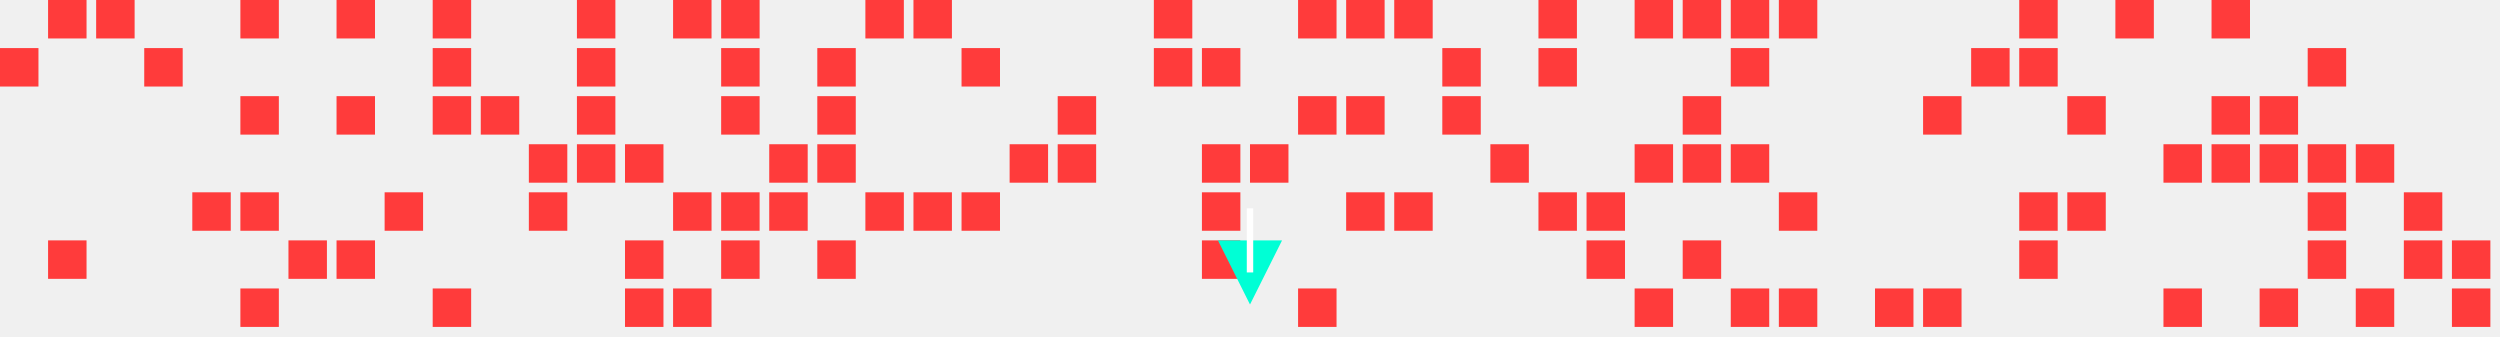
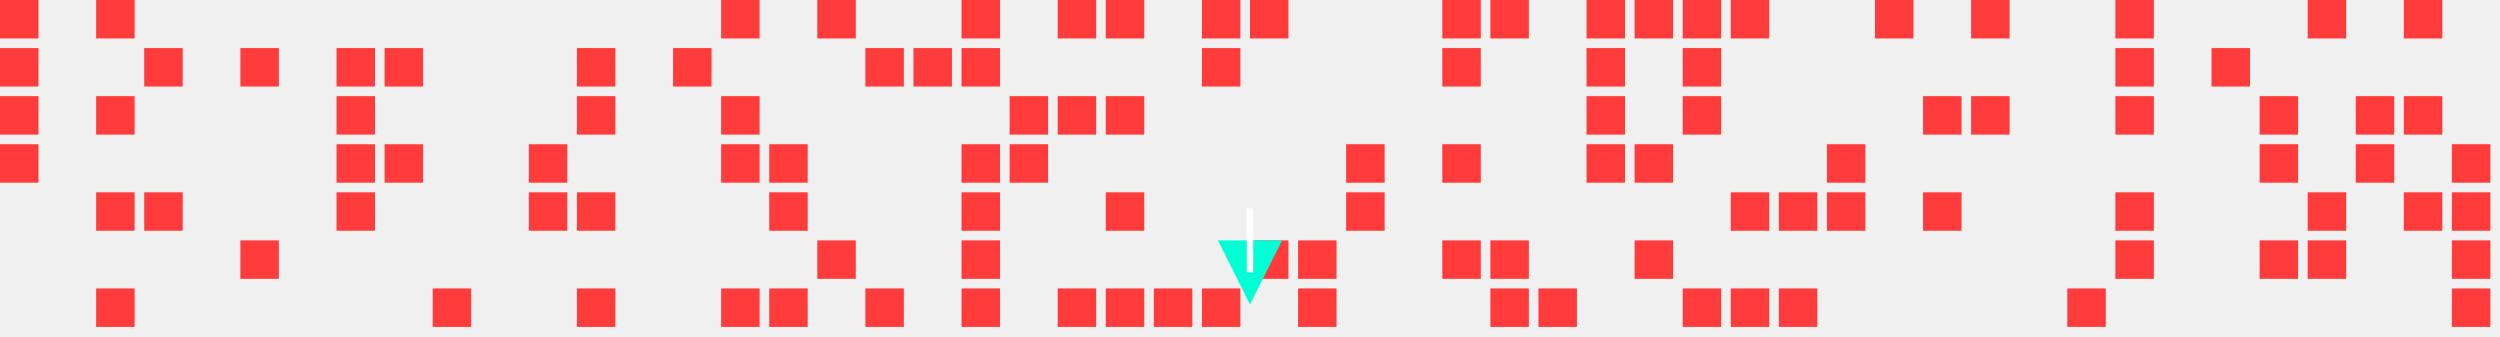
<svg xmlns="http://www.w3.org/2000/svg" width="780" height="105">
  <style>
.enemy { fill: #ff3b3b; }
.player { fill: #00ffd5; }
.bullet { fill: #fff; }
</style>
+   <rect class="enemy" x="0" y="0" width="12" height="12" />
  <rect class="enemy" x="0" y="15" width="12" height="12" />
-   <rect class="enemy" x="15" y="0" width="12" height="12" />
-   <rect class="enemy" x="15" y="75" width="12" height="12" />
+   <rect class="enemy" x="0" y="30" width="12" height="12" />
+   <rect class="enemy" x="0" y="45" width="12" height="12" />
  <rect class="enemy" x="30" y="0" width="12" height="12" />
+   <rect class="enemy" x="30" y="30" width="12" height="12" />
+   <rect class="enemy" x="30" y="60" width="12" height="12" />
+   <rect class="enemy" x="30" y="90" width="12" height="12" />
  <rect class="enemy" x="45" y="15" width="12" height="12" />
-   <rect class="enemy" x="60" y="60" width="12" height="12" />
-   <rect class="enemy" x="75" y="0" width="12" height="12" />
-   <rect class="enemy" x="75" y="30" width="12" height="12" />
-   <rect class="enemy" x="75" y="60" width="12" height="12" />
-   <rect class="enemy" x="75" y="90" width="12" height="12" />
-   <rect class="enemy" x="90" y="75" width="12" height="12" />
-   <rect class="enemy" x="105" y="0" width="12" height="12" />
+   <rect class="enemy" x="45" y="60" width="12" height="12" />
+   <rect class="enemy" x="75" y="15" width="12" height="12" />
+   <rect class="enemy" x="75" y="75" width="12" height="12" />
+   <rect class="enemy" x="105" y="15" width="12" height="12" />
  <rect class="enemy" x="105" y="30" width="12" height="12" />
-   <rect class="enemy" x="105" y="75" width="12" height="12" />
-   <rect class="enemy" x="120" y="60" width="12" height="12" />
-   <rect class="enemy" x="135" y="0" width="12" height="12" />
-   <rect class="enemy" x="135" y="15" width="12" height="12" />
-   <rect class="enemy" x="135" y="30" width="12" height="12" />
+   <rect class="enemy" x="105" y="45" width="12" height="12" />
+   <rect class="enemy" x="105" y="60" width="12" height="12" />
+   <rect class="enemy" x="120" y="15" width="12" height="12" />
+   <rect class="enemy" x="120" y="45" width="12" height="12" />
  <rect class="enemy" x="135" y="90" width="12" height="12" />
-   <rect class="enemy" x="150" y="30" width="12" height="12" />
  <rect class="enemy" x="165" y="45" width="12" height="12" />
  <rect class="enemy" x="165" y="60" width="12" height="12" />
-   <rect class="enemy" x="180" y="0" width="12" height="12" />
  <rect class="enemy" x="180" y="15" width="12" height="12" />
  <rect class="enemy" x="180" y="30" width="12" height="12" />
-   <rect class="enemy" x="180" y="45" width="12" height="12" />
-   <rect class="enemy" x="195" y="45" width="12" height="12" />
-   <rect class="enemy" x="195" y="75" width="12" height="12" />
-   <rect class="enemy" x="195" y="90" width="12" height="12" />
-   <rect class="enemy" x="210" y="0" width="12" height="12" />
-   <rect class="enemy" x="210" y="60" width="12" height="12" />
-   <rect class="enemy" x="210" y="90" width="12" height="12" />
+   <rect class="enemy" x="180" y="60" width="12" height="12" />
+   <rect class="enemy" x="180" y="90" width="12" height="12" />
+   <rect class="enemy" x="210" y="15" width="12" height="12" />
  <rect class="enemy" x="225" y="0" width="12" height="12" />
-   <rect class="enemy" x="225" y="15" width="12" height="12" />
  <rect class="enemy" x="225" y="30" width="12" height="12" />
-   <rect class="enemy" x="225" y="60" width="12" height="12" />
-   <rect class="enemy" x="225" y="75" width="12" height="12" />
+   <rect class="enemy" x="225" y="45" width="12" height="12" />
+   <rect class="enemy" x="225" y="90" width="12" height="12" />
  <rect class="enemy" x="240" y="45" width="12" height="12" />
  <rect class="enemy" x="240" y="60" width="12" height="12" />
-   <rect class="enemy" x="255" y="15" width="12" height="12" />
-   <rect class="enemy" x="255" y="30" width="12" height="12" />
-   <rect class="enemy" x="255" y="45" width="12" height="12" />
+   <rect class="enemy" x="240" y="90" width="12" height="12" />
+   <rect class="enemy" x="255" y="0" width="12" height="12" />
  <rect class="enemy" x="255" y="75" width="12" height="12" />
-   <rect class="enemy" x="270" y="0" width="12" height="12" />
-   <rect class="enemy" x="270" y="60" width="12" height="12" />
-   <rect class="enemy" x="285" y="0" width="12" height="12" />
-   <rect class="enemy" x="285" y="60" width="12" height="12" />
+   <rect class="enemy" x="270" y="15" width="12" height="12" />
+   <rect class="enemy" x="270" y="90" width="12" height="12" />
+   <rect class="enemy" x="285" y="15" width="12" height="12" />
+   <rect class="enemy" x="300" y="0" width="12" height="12" />
  <rect class="enemy" x="300" y="15" width="12" height="12" />
+   <rect class="enemy" x="300" y="45" width="12" height="12" />
  <rect class="enemy" x="300" y="60" width="12" height="12" />
+   <rect class="enemy" x="300" y="75" width="12" height="12" />
+   <rect class="enemy" x="300" y="90" width="12" height="12" />
+   <rect class="enemy" x="315" y="30" width="12" height="12" />
  <rect class="enemy" x="315" y="45" width="12" height="12" />
+   <rect class="enemy" x="330" y="0" width="12" height="12" />
  <rect class="enemy" x="330" y="30" width="12" height="12" />
-   <rect class="enemy" x="330" y="45" width="12" height="12" />
-   <rect class="enemy" x="360" y="0" width="12" height="12" />
-   <rect class="enemy" x="360" y="15" width="12" height="12" />
+   <rect class="enemy" x="330" y="90" width="12" height="12" />
+   <rect class="enemy" x="345" y="0" width="12" height="12" />
+   <rect class="enemy" x="345" y="30" width="12" height="12" />
+   <rect class="enemy" x="345" y="60" width="12" height="12" />
+   <rect class="enemy" x="345" y="90" width="12" height="12" />
+   <rect class="enemy" x="360" y="90" width="12" height="12" />
+   <rect class="enemy" x="375" y="0" width="12" height="12" />
  <rect class="enemy" x="375" y="15" width="12" height="12" />
-   <rect class="enemy" x="375" y="45" width="12" height="12" />
-   <rect class="enemy" x="375" y="60" width="12" height="12" />
-   <rect class="enemy" x="375" y="75" width="12" height="12" />
-   <rect class="enemy" x="390" y="45" width="12" height="12" />
-   <rect class="enemy" x="405" y="0" width="12" height="12" />
-   <rect class="enemy" x="405" y="30" width="12" height="12" />
+   <rect class="enemy" x="375" y="90" width="12" height="12" />
+   <rect class="enemy" x="390" y="0" width="12" height="12" />
+   <rect class="enemy" x="390" y="75" width="12" height="12" />
+   <rect class="enemy" x="405" y="75" width="12" height="12" />
  <rect class="enemy" x="405" y="90" width="12" height="12" />
-   <rect class="enemy" x="420" y="0" width="12" height="12" />
-   <rect class="enemy" x="420" y="30" width="12" height="12" />
+   <rect class="enemy" x="420" y="45" width="12" height="12" />
  <rect class="enemy" x="420" y="60" width="12" height="12" />
-   <rect class="enemy" x="435" y="0" width="12" height="12" />
-   <rect class="enemy" x="435" y="60" width="12" height="12" />
+   <rect class="enemy" x="450" y="0" width="12" height="12" />
  <rect class="enemy" x="450" y="15" width="12" height="12" />
-   <rect class="enemy" x="450" y="30" width="12" height="12" />
-   <rect class="enemy" x="465" y="45" width="12" height="12" />
-   <rect class="enemy" x="480" y="0" width="12" height="12" />
-   <rect class="enemy" x="480" y="15" width="12" height="12" />
-   <rect class="enemy" x="480" y="60" width="12" height="12" />
-   <rect class="enemy" x="495" y="60" width="12" height="12" />
-   <rect class="enemy" x="495" y="75" width="12" height="12" />
+   <rect class="enemy" x="450" y="45" width="12" height="12" />
+   <rect class="enemy" x="450" y="75" width="12" height="12" />
+   <rect class="enemy" x="465" y="0" width="12" height="12" />
+   <rect class="enemy" x="465" y="75" width="12" height="12" />
+   <rect class="enemy" x="465" y="90" width="12" height="12" />
+   <rect class="enemy" x="480" y="90" width="12" height="12" />
+   <rect class="enemy" x="495" y="0" width="12" height="12" />
+   <rect class="enemy" x="495" y="15" width="12" height="12" />
+   <rect class="enemy" x="495" y="30" width="12" height="12" />
+   <rect class="enemy" x="495" y="45" width="12" height="12" />
  <rect class="enemy" x="510" y="0" width="12" height="12" />
  <rect class="enemy" x="510" y="45" width="12" height="12" />
-   <rect class="enemy" x="510" y="90" width="12" height="12" />
+   <rect class="enemy" x="510" y="75" width="12" height="12" />
  <rect class="enemy" x="525" y="0" width="12" height="12" />
+   <rect class="enemy" x="525" y="15" width="12" height="12" />
  <rect class="enemy" x="525" y="30" width="12" height="12" />
-   <rect class="enemy" x="525" y="45" width="12" height="12" />
-   <rect class="enemy" x="525" y="75" width="12" height="12" />
+   <rect class="enemy" x="525" y="90" width="12" height="12" />
  <rect class="enemy" x="540" y="0" width="12" height="12" />
-   <rect class="enemy" x="540" y="15" width="12" height="12" />
-   <rect class="enemy" x="540" y="45" width="12" height="12" />
+   <rect class="enemy" x="540" y="60" width="12" height="12" />
  <rect class="enemy" x="540" y="90" width="12" height="12" />
-   <rect class="enemy" x="555" y="0" width="12" height="12" />
  <rect class="enemy" x="555" y="60" width="12" height="12" />
  <rect class="enemy" x="555" y="90" width="12" height="12" />
-   <rect class="enemy" x="585" y="90" width="12" height="12" />
+   <rect class="enemy" x="570" y="45" width="12" height="12" />
+   <rect class="enemy" x="570" y="60" width="12" height="12" />
+   <rect class="enemy" x="585" y="0" width="12" height="12" />
  <rect class="enemy" x="600" y="30" width="12" height="12" />
-   <rect class="enemy" x="600" y="90" width="12" height="12" />
-   <rect class="enemy" x="615" y="15" width="12" height="12" />
-   <rect class="enemy" x="630" y="0" width="12" height="12" />
-   <rect class="enemy" x="630" y="15" width="12" height="12" />
-   <rect class="enemy" x="630" y="60" width="12" height="12" />
-   <rect class="enemy" x="630" y="75" width="12" height="12" />
-   <rect class="enemy" x="645" y="30" width="12" height="12" />
-   <rect class="enemy" x="645" y="60" width="12" height="12" />
+   <rect class="enemy" x="600" y="60" width="12" height="12" />
+   <rect class="enemy" x="615" y="0" width="12" height="12" />
+   <rect class="enemy" x="615" y="30" width="12" height="12" />
+   <rect class="enemy" x="645" y="90" width="12" height="12" />
  <rect class="enemy" x="660" y="0" width="12" height="12" />
-   <rect class="enemy" x="675" y="45" width="12" height="12" />
-   <rect class="enemy" x="675" y="90" width="12" height="12" />
-   <rect class="enemy" x="690" y="0" width="12" height="12" />
-   <rect class="enemy" x="690" y="30" width="12" height="12" />
-   <rect class="enemy" x="690" y="45" width="12" height="12" />
+   <rect class="enemy" x="660" y="15" width="12" height="12" />
+   <rect class="enemy" x="660" y="30" width="12" height="12" />
+   <rect class="enemy" x="660" y="60" width="12" height="12" />
+   <rect class="enemy" x="660" y="75" width="12" height="12" />
+   <rect class="enemy" x="690" y="15" width="12" height="12" />
  <rect class="enemy" x="705" y="30" width="12" height="12" />
  <rect class="enemy" x="705" y="45" width="12" height="12" />
-   <rect class="enemy" x="705" y="90" width="12" height="12" />
-   <rect class="enemy" x="720" y="15" width="12" height="12" />
-   <rect class="enemy" x="720" y="45" width="12" height="12" />
+   <rect class="enemy" x="705" y="75" width="12" height="12" />
+   <rect class="enemy" x="720" y="0" width="12" height="12" />
  <rect class="enemy" x="720" y="60" width="12" height="12" />
  <rect class="enemy" x="720" y="75" width="12" height="12" />
+   <rect class="enemy" x="735" y="30" width="12" height="12" />
  <rect class="enemy" x="735" y="45" width="12" height="12" />
-   <rect class="enemy" x="735" y="90" width="12" height="12" />
+   <rect class="enemy" x="750" y="0" width="12" height="12" />
+   <rect class="enemy" x="750" y="30" width="12" height="12" />
  <rect class="enemy" x="750" y="60" width="12" height="12" />
-   <rect class="enemy" x="750" y="75" width="12" height="12" />
+   <rect class="enemy" x="765" y="45" width="12" height="12" />
+   <rect class="enemy" x="765" y="60" width="12" height="12" />
  <rect class="enemy" x="765" y="75" width="12" height="12" />
  <rect class="enemy" x="765" y="90" width="12" height="12" />
  <polygon class="player" points=" 390,95 380,75 400,75 " />
  <rect class="bullet" x="389" y="65" width="2" height="20">
    <animate attributeName="y" values="65;0" dur="1s" repeatCount="indefinite" />
  </rect>
</svg>
